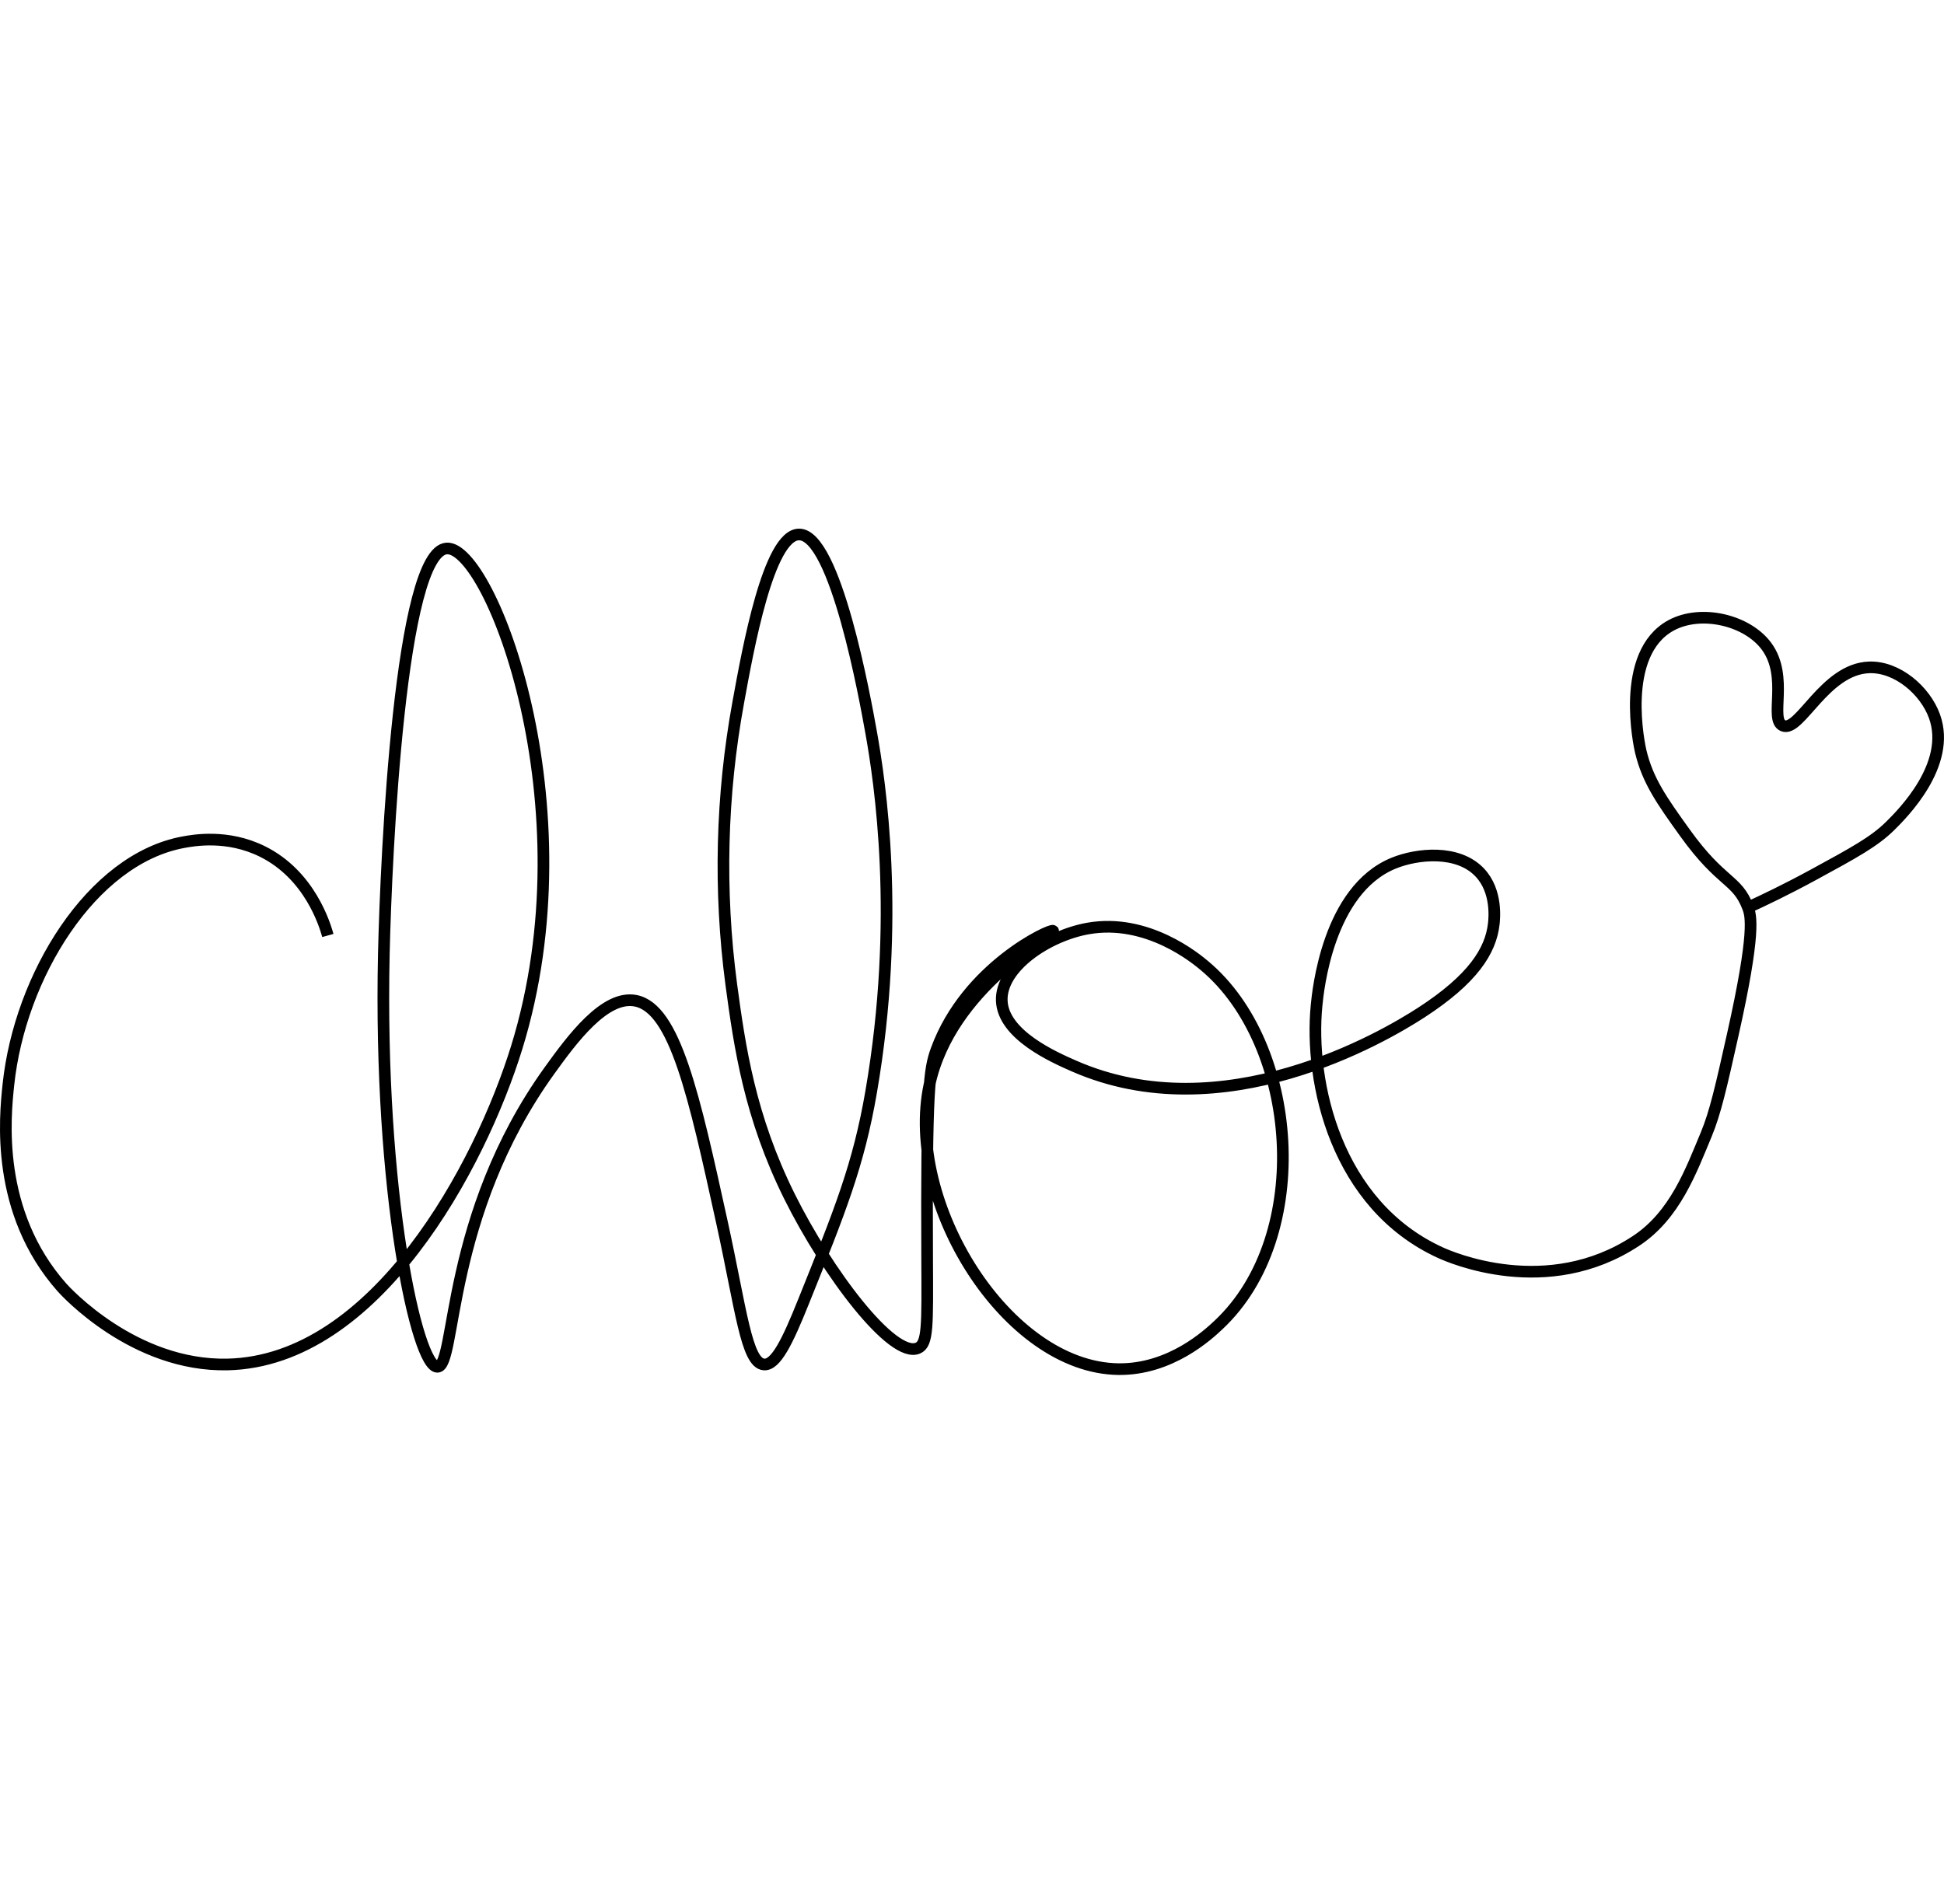
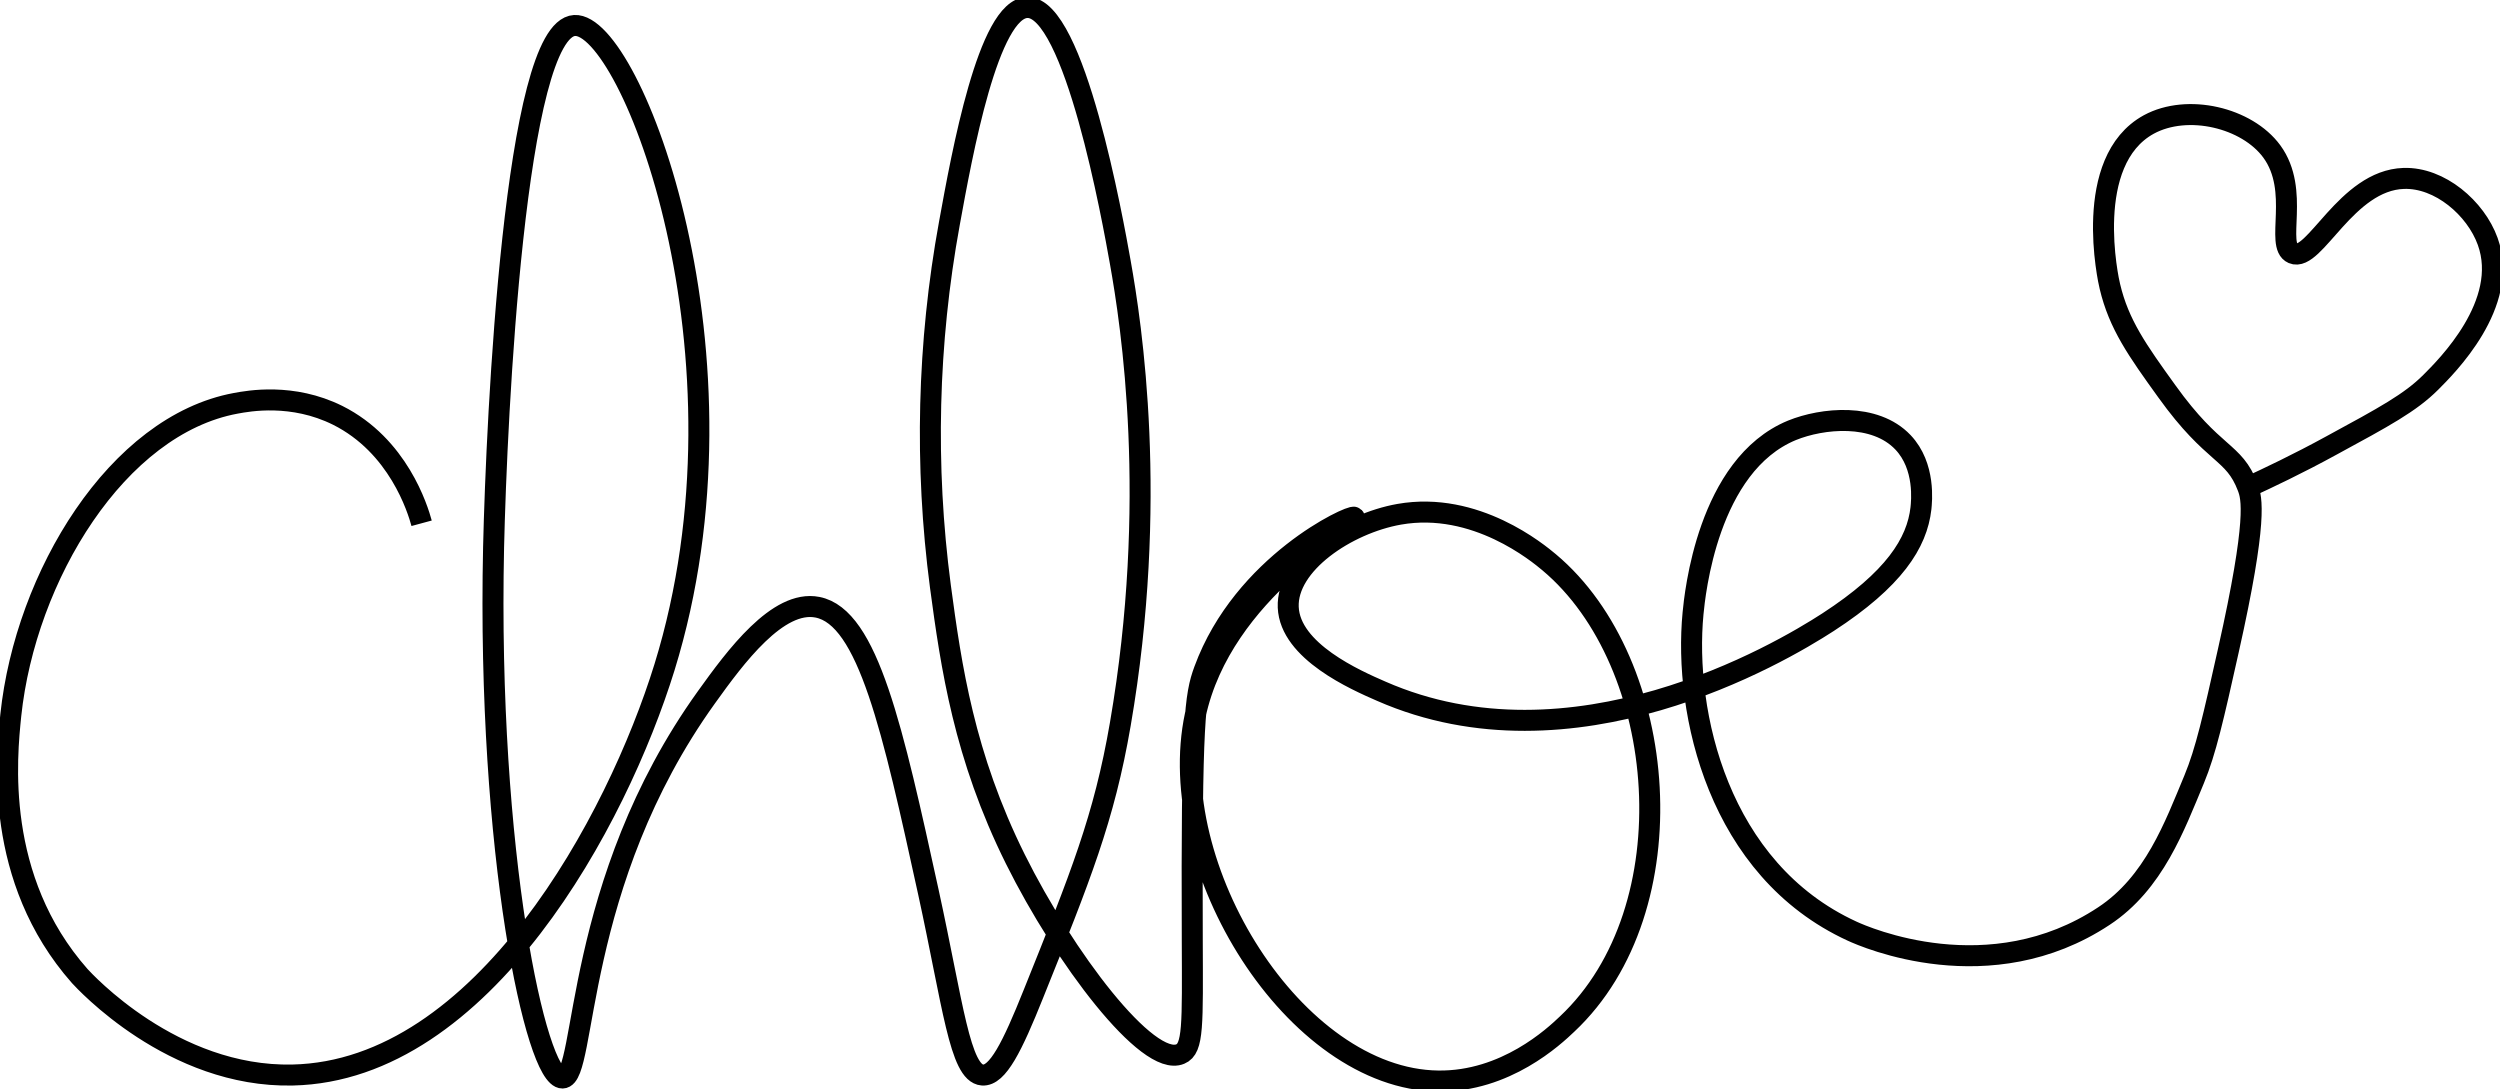
- <svg xmlns="http://www.w3.org/2000/svg" id="Layer_1" data-name="Layer 1" width="340px" height="333px" viewBox="0 0 833.67 363.01">
-   <defs>
-     <style>.cls-1{fill:none;stroke:#000;stroke-miterlimit:10;stroke-width:5px;}</style>
-   </defs>
-   <path class="cls-1" d="M222,213c-1.34-4.81-7.79-25.95-28-36-15.07-7.5-29.67-4.8-34-4-39.46,7.29-70.12,57.6-75,104-1.45,13.81-5.73,54.55,23,87,1.47,1.65,30.86,33.9,71,33,63.55-1.43,108.22-84.9,124-136,32-103.62-11.25-215.1-30-214-19.93,1.17-26,130.36-27,174-2.23,102.22,14.21,177.23,23,177,8.15-.21,3.35-64.93,48-127,9.65-13.41,23.77-32.61,37-30,16.88,3.32,25.08,40.7,37,95,8.22,37.45,10.46,60.39,18,61,5.08.41,10-9.53,17-27,15.73-39.09,23.6-58.64,29-90,12.78-74.17,3.71-133.3,0-154-2.54-14.15-15.29-85.29-31-85-13,.24-21.8,48.89-26,72a388.54,388.54,0,0,0-3,121c3.61,26.75,7.89,56.57,25,91,16.3,32.79,44.14,69.58,55,65,4.36-1.84,4.13-9.56,4-38-.34-73.53.91-81.57,4-90,13-35.54,49.12-52,50-51s-44.09,24.27-53,66c-10.81,50.6,33.13,121.37,81,122,22.45.29,38.66-14.92,43-19,40.89-38.38,34.09-120.43-6-154-3.57-3-24.51-20.52-50-16-17.46,3.1-37.57,16.64-37,31,.58,14.66,22.47,24.26,31,28,63.83,28,132.54-12.31,149-23,22-14.3,29.69-26.36,31-38,.23-2.06,1.57-14-6-22-9.36-9.95-26.87-8.15-37-4-28.19,11.56-32.41,54.95-33,61-3.23,33.2,8.38,85.52,53,106,4.34,2,45.88,20.19,84-5,16.72-11,23.59-30.05,30.09-45.62C817,289,819.5,277.84,824.5,255.5c9.87-44.09,7.83-51,6.5-54.5-4.69-12.38-11.28-10.09-27-32-9.77-13.62-16-22.32-19-35-.46-1.93-9.28-41.83,13-54,12.87-7,32.69-2.32,41,9,9.64,13.14,1,31.43,7,34,7.21,3.1,17.85-24.36,37-25,12-.4,24,9.9,28,21,7.46,20.77-13.9,41.95-19,47-6.81,6.75-15.54,11.5-33,21-11.5,6.26-21.27,10.92-28,14" transform="translate(-81.4 -38.5)" />
+ <svg xmlns="http://www.w3.org/2000/svg" version="1.1" id="Layer_1" x="0px" y="0px" viewBox="0 0 833.7 363" style="enable-background:new 0 0 833.7 363;" xml:space="preserve">
+   <style type="text/css">
+ 	.st0{fill:none;stroke:#000000;stroke-width:7;stroke-miterlimit:10;}
+ </style>
+   <path class="st0" d="M140.6,174.5c-1.3-4.8-7.8-25.9-28-36c-15.1-7.5-29.7-4.8-34-4c-39.5,7.3-70.1,57.6-75,104  c-1.4,13.8-5.7,54.5,23,87c1.5,1.6,30.9,33.9,71,33c63.5-1.4,108.2-84.9,124-136c32-103.6-11.2-215.1-30-214  c-19.9,1.2-26,130.4-27,174c-2.2,102.2,14.2,177.2,23,177c8.1-0.2,3.4-64.9,48-127c9.6-13.4,23.8-32.6,37-30  c16.9,3.3,25.1,40.7,37,95c8.2,37.5,10.5,60.4,18,61c5.1,0.4,10-9.5,17-27c15.7-39.1,23.6-58.6,29-90c12.8-74.2,3.7-133.3,0-154  c-2.5-14.1-15.3-85.3-31-85c-13,0.2-21.8,48.9-26,72c-7.3,39.9-8.3,80.8-3,121c3.6,26.8,7.9,56.6,25,91c16.3,32.8,44.1,69.6,55,65  c4.4-1.8,4.1-9.6,4-38c-0.3-73.5,0.9-81.6,4-90c13-35.5,49.1-52,50-51s-44.1,24.3-53,66c-10.8,50.6,33.1,121.4,81,122  c22.5,0.3,38.7-14.9,43-19c40.9-38.4,34.1-120.4-6-154c-3.6-3-24.5-20.5-50-16c-17.5,3.1-37.6,16.6-37,31c0.6,14.7,22.5,24.3,31,28  c63.8,28,132.5-12.3,149-23c22-14.3,29.7-26.4,31-38c0.2-2.1,1.6-14-6-22c-9.4-9.9-26.9-8.1-37-4c-28.2,11.6-32.4,54.9-33,61  c-3.2,33.2,8.4,85.5,53,106c4.3,2,45.9,20.2,84-5c16.7-11,23.6-30,30.1-45.6c3.9-9.4,6.4-20.5,11.4-42.9c9.9-44.1,7.8-51,6.5-54.5  c-4.7-12.4-11.3-10.1-27-32c-9.8-13.6-16-22.3-19-35c-0.5-1.9-9.3-41.8,13-54c12.9-7,32.7-2.3,41,9c9.6,13.1,1,31.4,7,34  c7.2,3.1,17.8-24.4,37-25c12-0.4,24,9.9,28,21c7.5,20.8-13.9,41.9-19,47c-6.8,6.8-15.5,11.5-33,21c-11.5,6.3-21.3,10.9-28,14" />
</svg>
